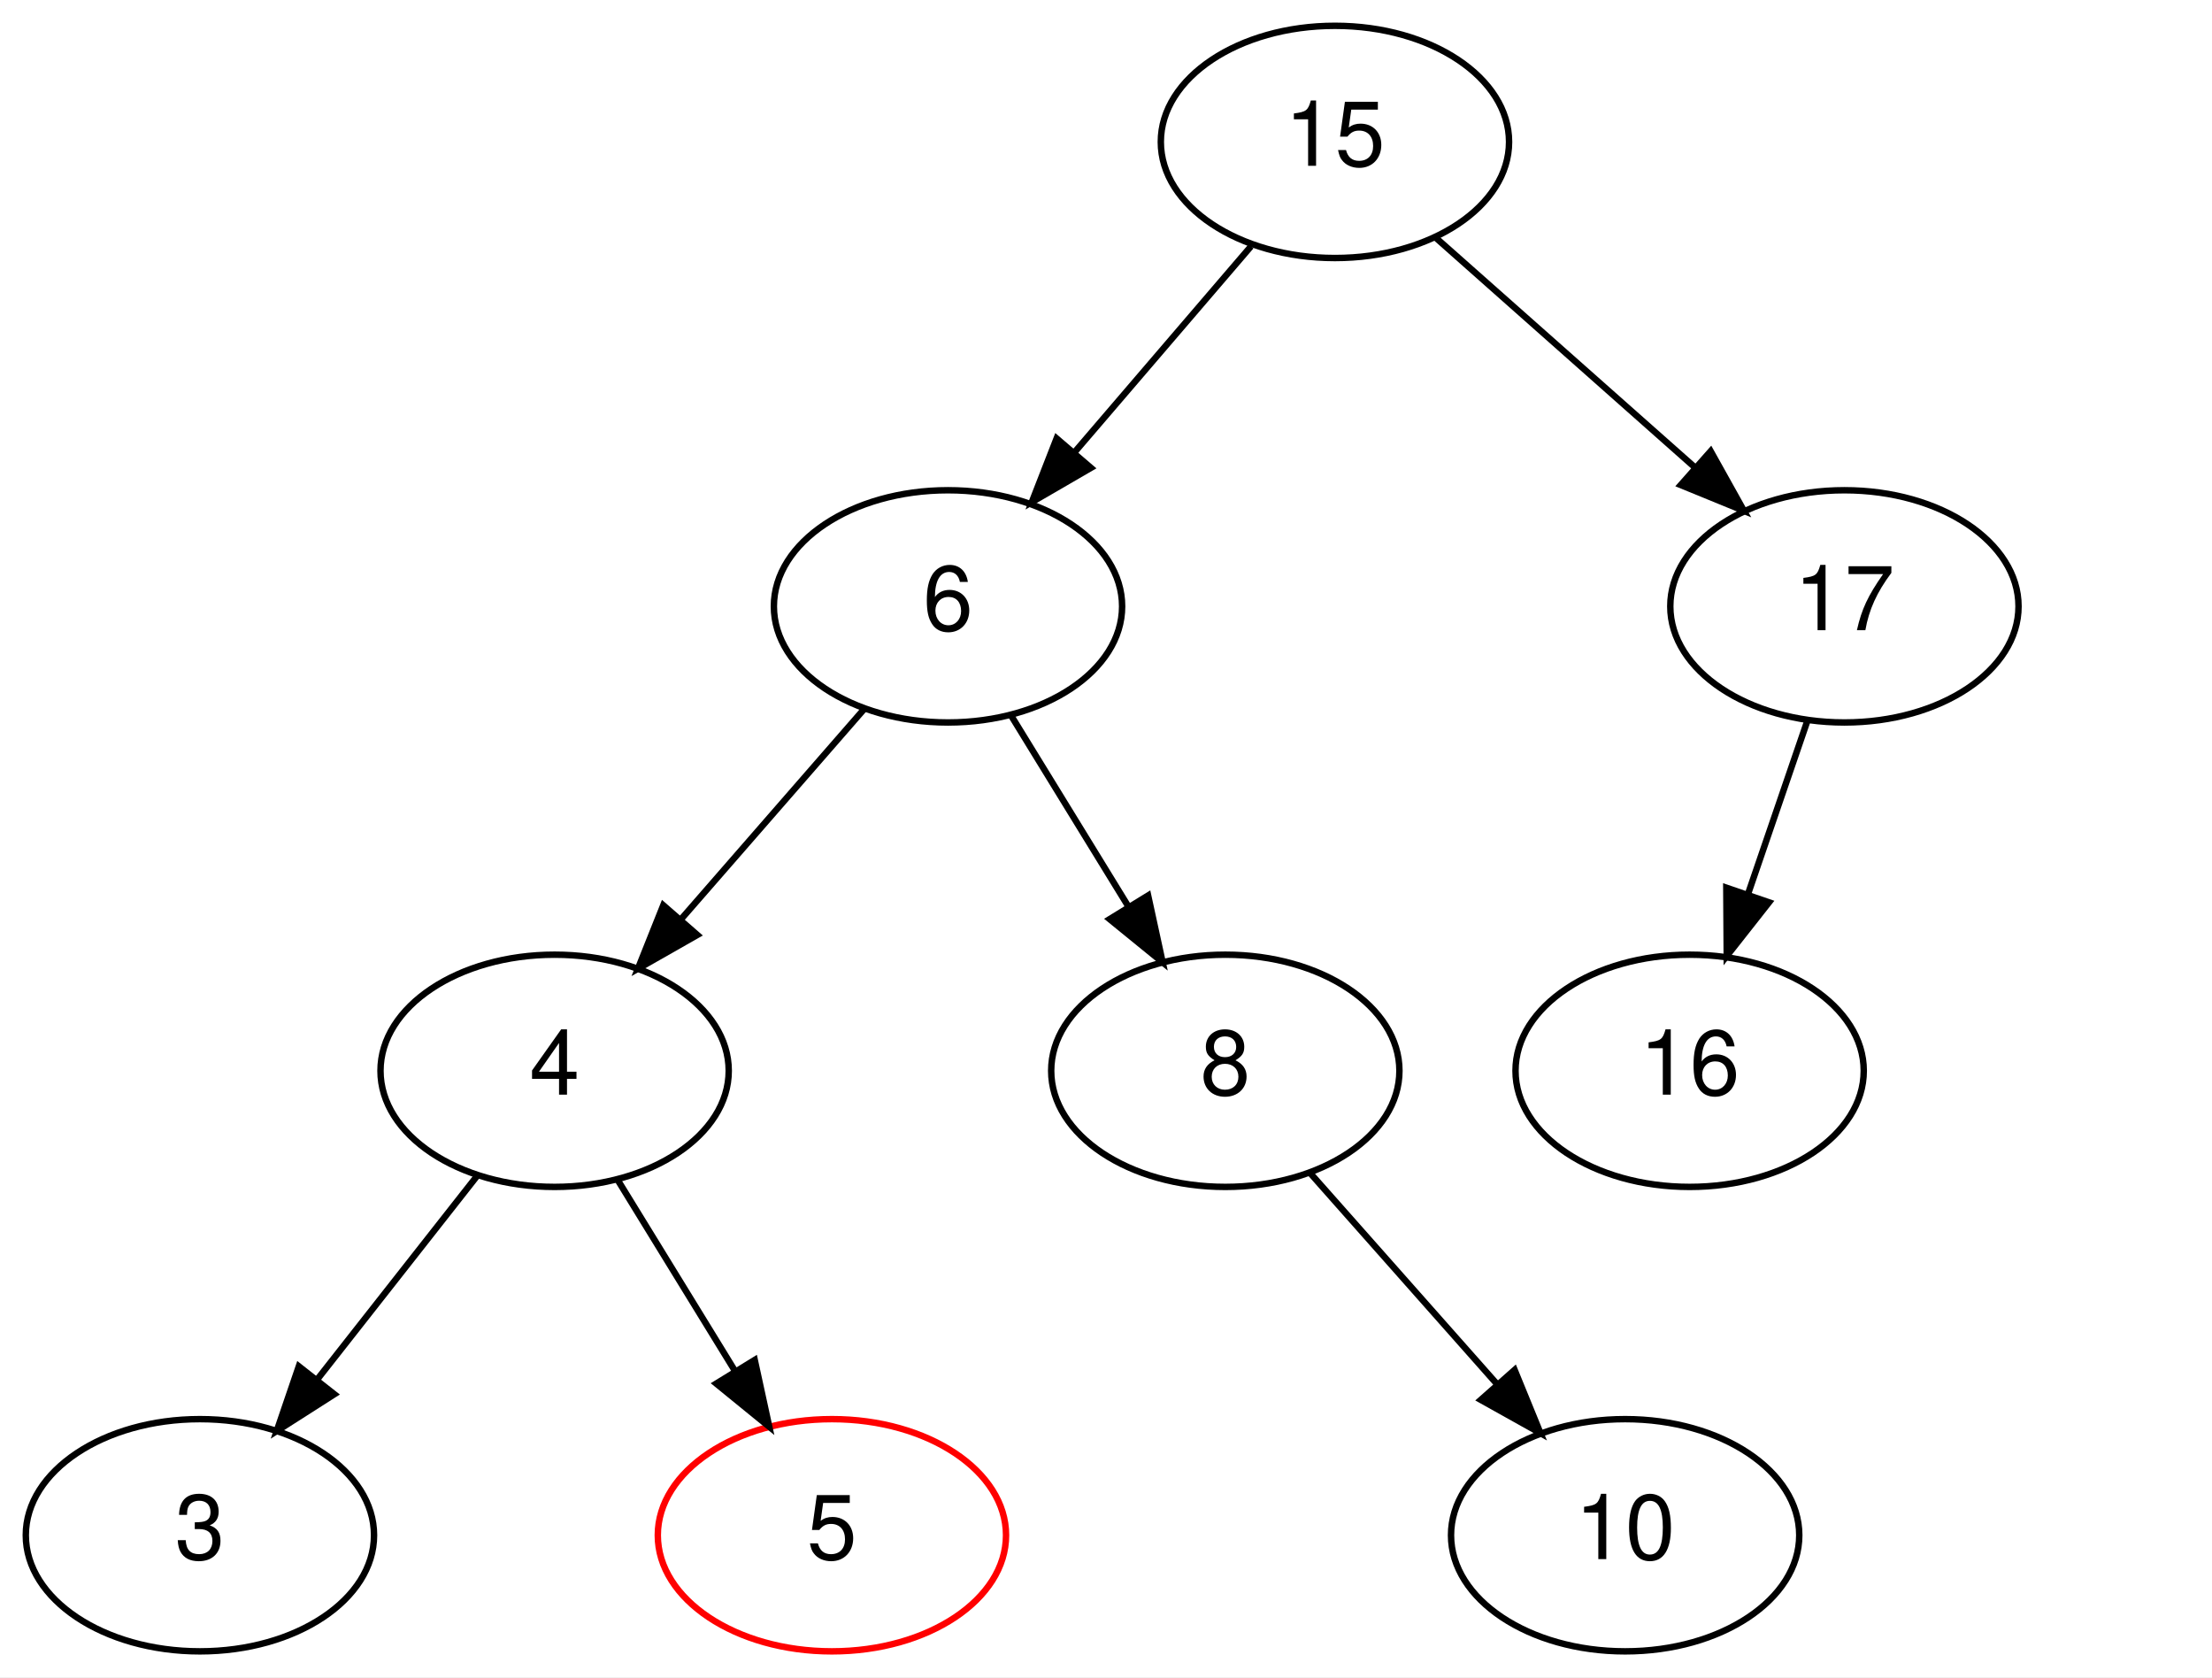
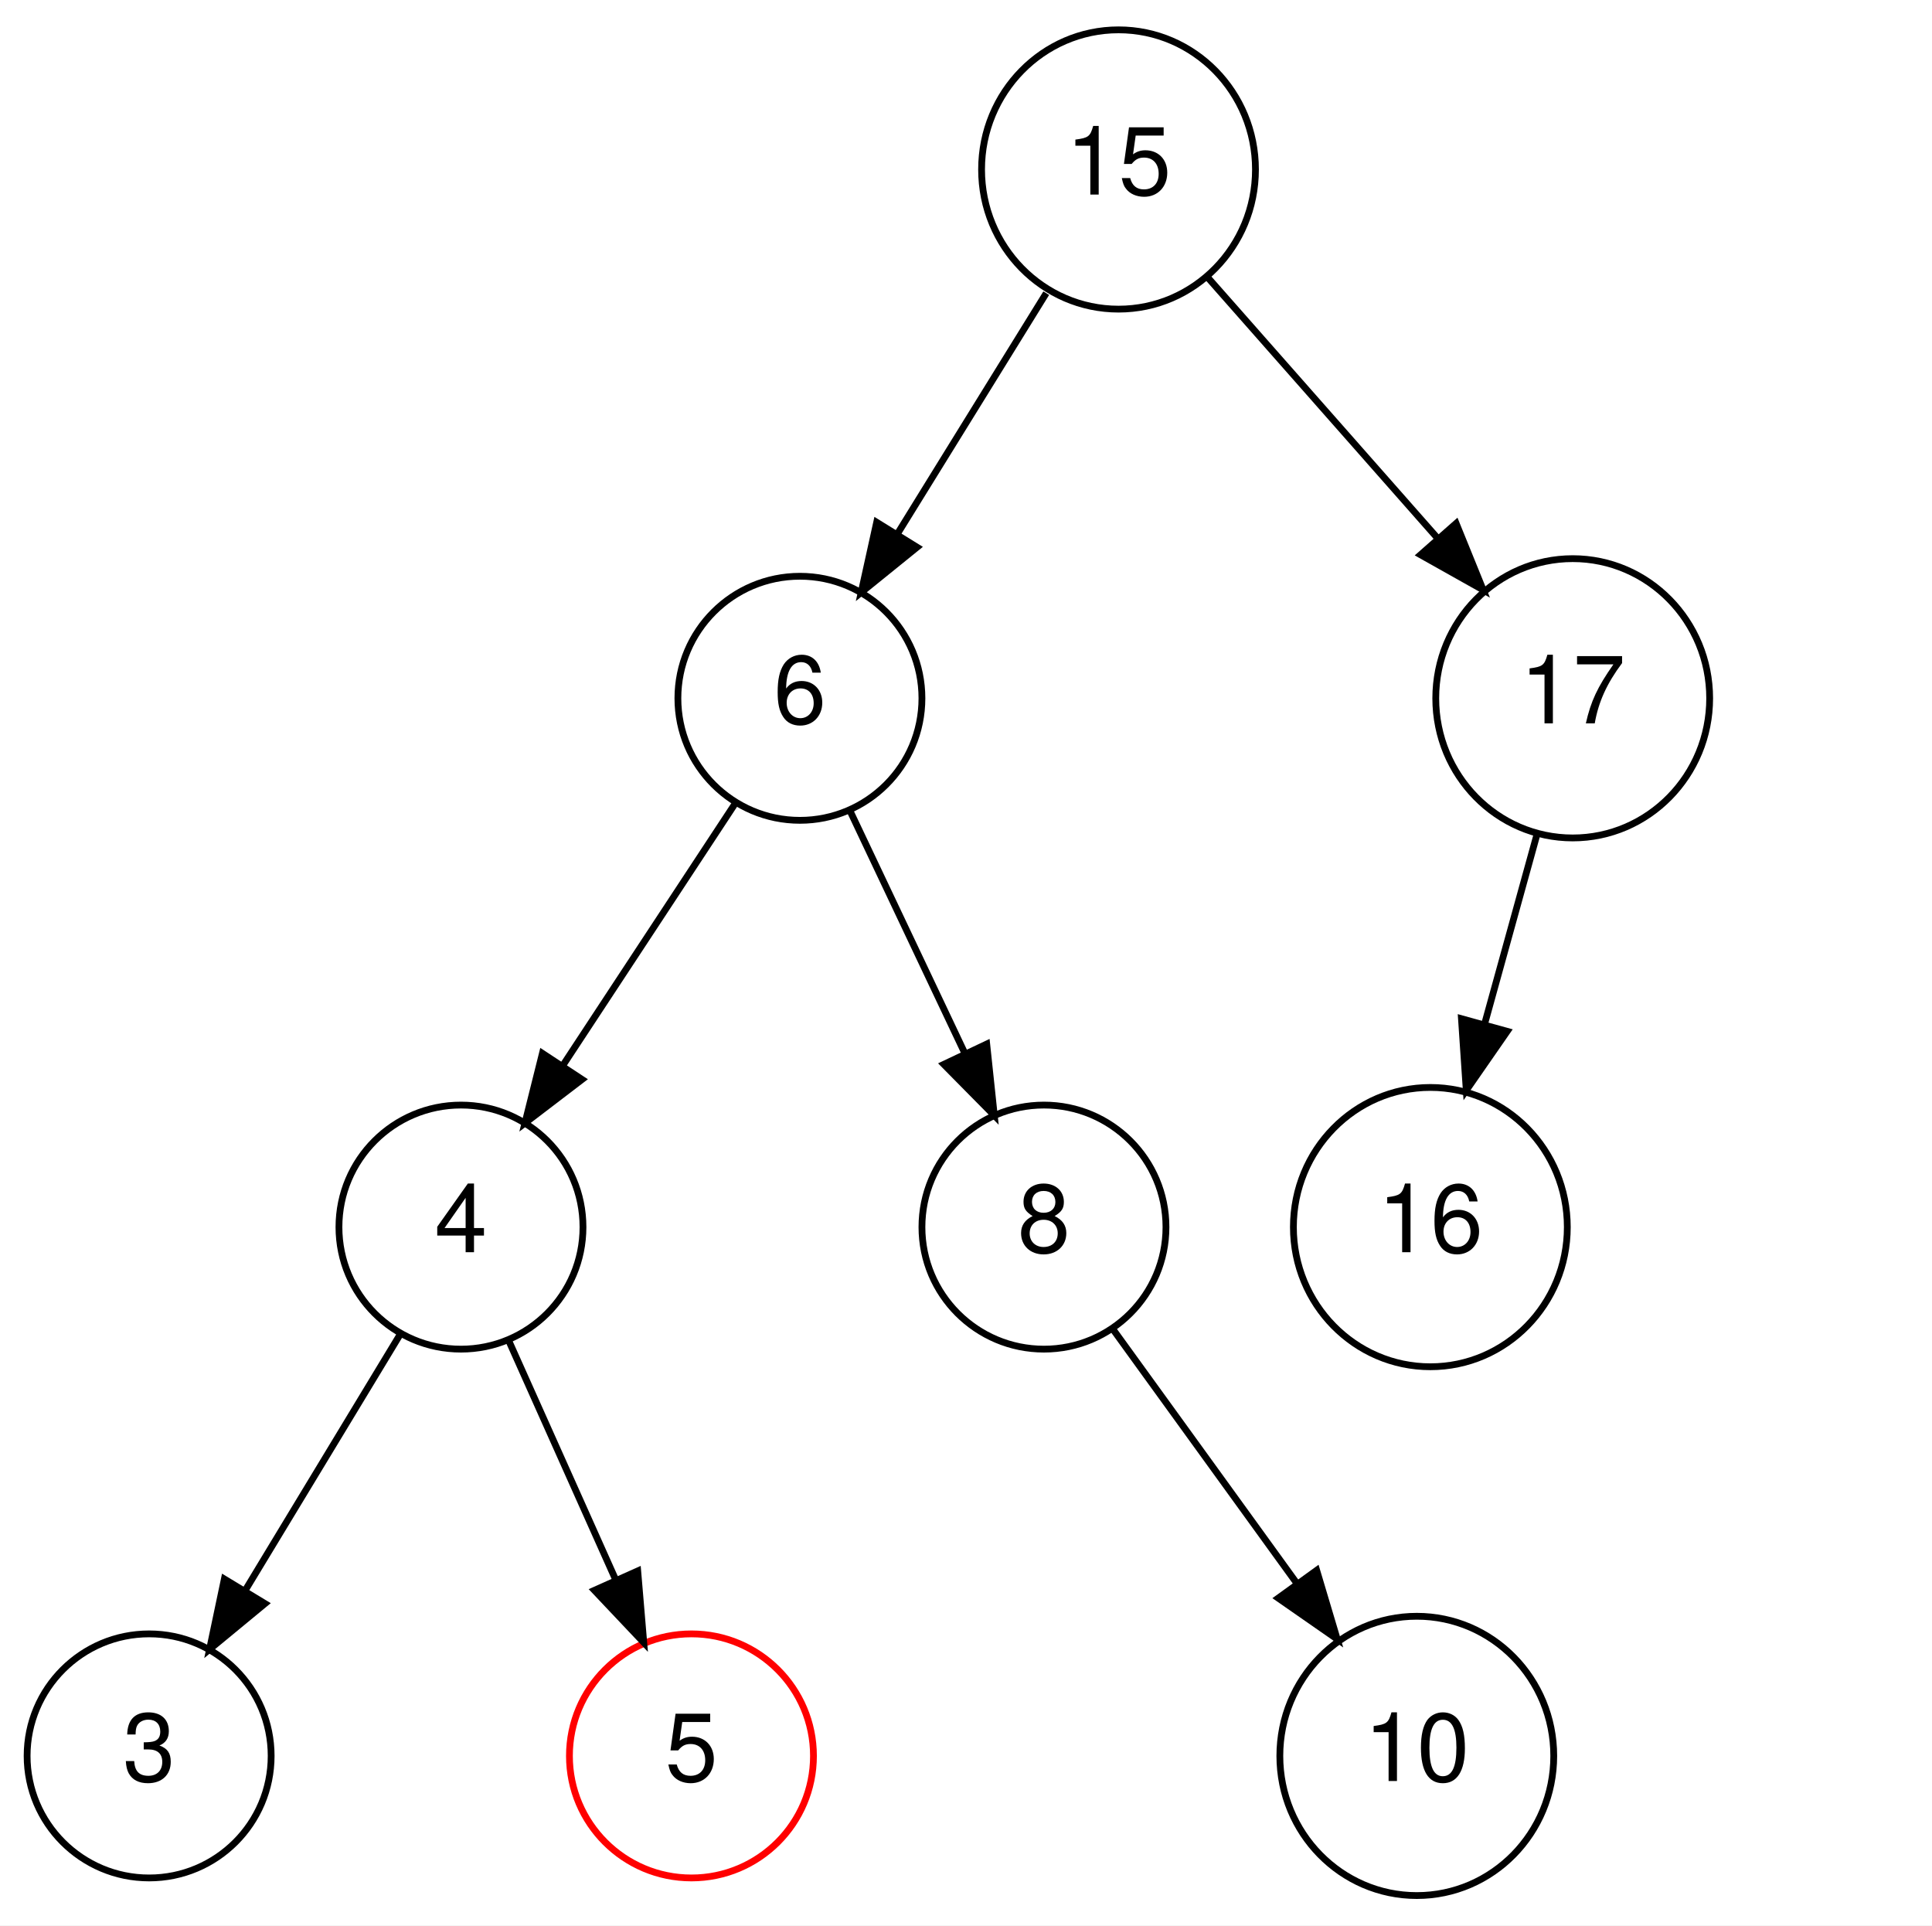
- <svg xmlns="http://www.w3.org/2000/svg" width="343pt" height="260pt" viewBox="0.00 0.00 343.00 260.00">
-   <g id="graph0" class="graph" transform="scale(1 1) rotate(0) translate(4 256)">
-     <polygon fill="white" stroke="none" points="-4,4 -4,-256 339,-256 339,4 -4,4" />
+ <svg xmlns="http://www.w3.org/2000/svg" width="285pt" height="284pt" viewBox="0.00 0.00 285.00 284.00">
+   <g id="graph0" class="graph" transform="scale(1 1) rotate(0) translate(4 280)">
+     <polygon fill="white" stroke="none" points="-4,4 -4,-280 281,-280 281,4 -4,4" />
    <g id="node1" class="node">
-       <ellipse fill="none" stroke="red" cx="125" cy="-18" rx="27" ry="18" />
-       <text text-anchor="middle" x="125" y="-14.3" font-family="Helvetica,sans-Serif" font-size="14.00">5</text>
+       <ellipse fill="none" stroke="red" cx="98" cy="-21" rx="18" ry="18" />
+       <text text-anchor="middle" x="98" y="-17.3" font-family="Helvetica,sans-Serif" font-size="14.00">5</text>
    </g>
    <g id="node2" class="node">
-       <ellipse fill="none" stroke="black" cx="203" cy="-234" rx="27" ry="18" />
-       <text text-anchor="middle" x="203" y="-230.3" font-family="Helvetica,sans-Serif" font-size="14.00">15</text>
+       <ellipse fill="none" stroke="black" cx="161" cy="-255" rx="20.203" ry="20.598" />
+       <text text-anchor="middle" x="161" y="-251.3" font-family="Helvetica,sans-Serif" font-size="14.00">15</text>
    </g>
    <g id="node3" class="node">
-       <ellipse fill="none" stroke="black" cx="143" cy="-162" rx="27" ry="18" />
-       <text text-anchor="middle" x="143" y="-158.3" font-family="Helvetica,sans-Serif" font-size="14.00">6</text>
+       <ellipse fill="none" stroke="black" cx="114" cy="-177" rx="18" ry="18" />
+       <text text-anchor="middle" x="114" y="-173.3" font-family="Helvetica,sans-Serif" font-size="14.00">6</text>
    </g>
    <g id="edge1" class="edge">
-       <path fill="none" stroke="black" d="M189.981,-217.811C181.961,-208.455 171.527,-196.282 162.53,-185.785" />
-       <polygon fill="black" stroke="black" points="165.159,-183.474 155.994,-178.159 159.844,-188.03 165.159,-183.474" />
+       <path fill="none" stroke="black" d="M150.335,-236.754C143.838,-226.249 135.454,-212.691 128.376,-201.246" />
+       <polygon fill="black" stroke="black" points="131.278,-199.284 123.041,-192.62 125.324,-202.966 131.278,-199.284" />
    </g>
    <g id="node5" class="node">
-       <ellipse fill="none" stroke="black" cx="282" cy="-162" rx="27" ry="18" />
-       <text text-anchor="middle" x="282" y="-158.3" font-family="Helvetica,sans-Serif" font-size="14.00">17</text>
+       <ellipse fill="none" stroke="black" cx="228" cy="-177" rx="20.203" ry="20.598" />
+       <text text-anchor="middle" x="228" y="-173.3" font-family="Helvetica,sans-Serif" font-size="14.00">17</text>
    </g>
    <g id="edge3" class="edge">
-       <path fill="none" stroke="black" d="M218.608,-219.17C230.077,-209.008 245.851,-195.03 258.795,-183.561" />
-       <polygon fill="black" stroke="black" points="261.261,-186.053 266.425,-176.801 256.619,-180.813 261.261,-186.053" />
+       <path fill="none" stroke="black" d="M174.237,-238.985C183.872,-228.055 197.09,-213.062 208.008,-200.677" />
+       <polygon fill="black" stroke="black" points="210.803,-202.8 214.79,-192.984 205.552,-198.171 210.803,-202.8" />
    </g>
    <g id="node7" class="node">
-       <ellipse fill="none" stroke="black" cx="186" cy="-90" rx="27" ry="18" />
-       <text text-anchor="middle" x="186" y="-86.3" font-family="Helvetica,sans-Serif" font-size="14.00">8</text>
+       <ellipse fill="none" stroke="black" cx="150" cy="-99" rx="18" ry="18" />
+       <text text-anchor="middle" x="150" y="-95.3" font-family="Helvetica,sans-Serif" font-size="14.00">8</text>
    </g>
    <g id="edge13" class="edge">
-       <path fill="none" stroke="black" d="M152.757,-145.116C158.145,-136.345 164.952,-125.264 171.001,-115.416" />
-       <polygon fill="black" stroke="black" points="174.029,-117.174 176.281,-106.821 168.065,-113.51 174.029,-117.174" />
+       <path fill="none" stroke="black" d="M121.459,-160.253C126.318,-149.995 132.76,-136.396 138.293,-124.714" />
+       <polygon fill="black" stroke="black" points="141.556,-126.003 142.674,-115.467 135.23,-123.006 141.556,-126.003" />
    </g>
    <g id="node10" class="node">
-       <ellipse fill="none" stroke="black" cx="82" cy="-90" rx="27" ry="18" />
-       <text text-anchor="middle" x="82" y="-86.3" font-family="Helvetica,sans-Serif" font-size="14.00">4</text>
+       <ellipse fill="none" stroke="black" cx="64" cy="-99" rx="18" ry="18" />
+       <text text-anchor="middle" x="64" y="-95.3" font-family="Helvetica,sans-Serif" font-size="14.00">4</text>
    </g>
    <g id="edge11" class="edge">
-       <path fill="none" stroke="black" d="M130.063,-146.155C121.814,-136.689 110.965,-124.238 101.662,-113.563" />
-       <polygon fill="black" stroke="black" points="104.126,-111.063 94.918,-105.824 98.849,-115.662 104.126,-111.063" />
+       <path fill="none" stroke="black" d="M104.359,-161.346C97.189,-150.448 87.267,-135.366 79.055,-122.883" />
+       <polygon fill="black" stroke="black" points="81.862,-120.781 73.441,-114.351 76.014,-124.629 81.862,-120.781" />
    </g>
    <g id="node14" class="node">
-       <ellipse fill="none" stroke="black" cx="258" cy="-90" rx="27" ry="18" />
-       <text text-anchor="middle" x="258" y="-86.3" font-family="Helvetica,sans-Serif" font-size="14.00">16</text>
+       <ellipse fill="none" stroke="black" cx="207" cy="-99" rx="20.203" ry="20.598" />
+       <text text-anchor="middle" x="207" y="-95.3" font-family="Helvetica,sans-Serif" font-size="14.00">16</text>
    </g>
    <g id="edge21" class="edge">
-       <path fill="none" stroke="black" d="M276.19,-144.055C273.449,-136.059 270.113,-126.331 267.051,-117.4" />
-       <polygon fill="black" stroke="black" points="270.31,-116.113 263.756,-107.789 263.689,-118.384 270.31,-116.113" />
+       <path fill="none" stroke="black" d="M222.701,-156.822C220.363,-148.361 217.565,-138.235 214.983,-128.89" />
+       <polygon fill="black" stroke="black" points="218.335,-127.878 212.297,-119.172 211.587,-129.743 218.335,-127.878" />
    </g>
    <g id="node9" class="node">
-       <ellipse fill="none" stroke="black" cx="248" cy="-18" rx="27" ry="18" />
-       <text text-anchor="middle" x="248" y="-14.3" font-family="Helvetica,sans-Serif" font-size="14.00">10</text>
+       <ellipse fill="none" stroke="black" cx="205" cy="-21" rx="20.203" ry="20.598" />
+       <text text-anchor="middle" x="205" y="-17.3" font-family="Helvetica,sans-Serif" font-size="14.00">10</text>
    </g>
    <g id="edge8" class="edge">
-       <path fill="none" stroke="black" d="M199.149,-74.155C207.533,-64.689 218.56,-52.238 228.016,-41.563" />
-       <polygon fill="black" stroke="black" points="230.86,-43.63 234.87,-33.824 225.62,-38.989 230.86,-43.63" />
+       <path fill="none" stroke="black" d="M160.088,-84.06C167.697,-73.546 178.329,-58.855 187.337,-46.407" />
+       <polygon fill="black" stroke="black" points="190.231,-48.378 193.258,-38.225 184.56,-44.275 190.231,-48.378" />
    </g>
    <g id="edge18" class="edge">
-       <path fill="none" stroke="black" d="M91.757,-73.116C97.145,-64.345 103.952,-53.264 110.001,-43.416" />
-       <polygon fill="black" stroke="black" points="113.029,-45.174 115.281,-34.821 107.065,-41.51 113.029,-45.174" />
+       <path fill="none" stroke="black" d="M71.045,-82.253C75.604,-72.062 81.637,-58.576 86.84,-46.946" />
+       <polygon fill="black" stroke="black" points="90.075,-48.285 90.964,-37.727 83.686,-45.426 90.075,-48.285" />
    </g>
    <g id="node12" class="node">
-       <ellipse fill="none" stroke="black" cx="27" cy="-18" rx="27" ry="18" />
-       <text text-anchor="middle" x="27" y="-14.3" font-family="Helvetica,sans-Serif" font-size="14.00">3</text>
+       <ellipse fill="none" stroke="black" cx="18" cy="-21" rx="18" ry="18" />
+       <text text-anchor="middle" x="18" y="-17.3" font-family="Helvetica,sans-Serif" font-size="14.00">3</text>
    </g>
    <g id="edge16" class="edge">
-       <path fill="none" stroke="black" d="M70.066,-73.811C62.786,-64.546 53.337,-52.52 45.146,-42.094" />
-       <polygon fill="black" stroke="black" points="47.841,-39.86 38.911,-34.159 42.337,-44.185 47.841,-39.86" />
+       <path fill="none" stroke="black" d="M54.912,-82.985C48.444,-72.299 39.624,-57.727 32.228,-45.508" />
+       <polygon fill="black" stroke="black" points="35.085,-43.468 26.913,-36.725 29.096,-47.093 35.085,-43.468" />
    </g>
  </g>
</svg>
